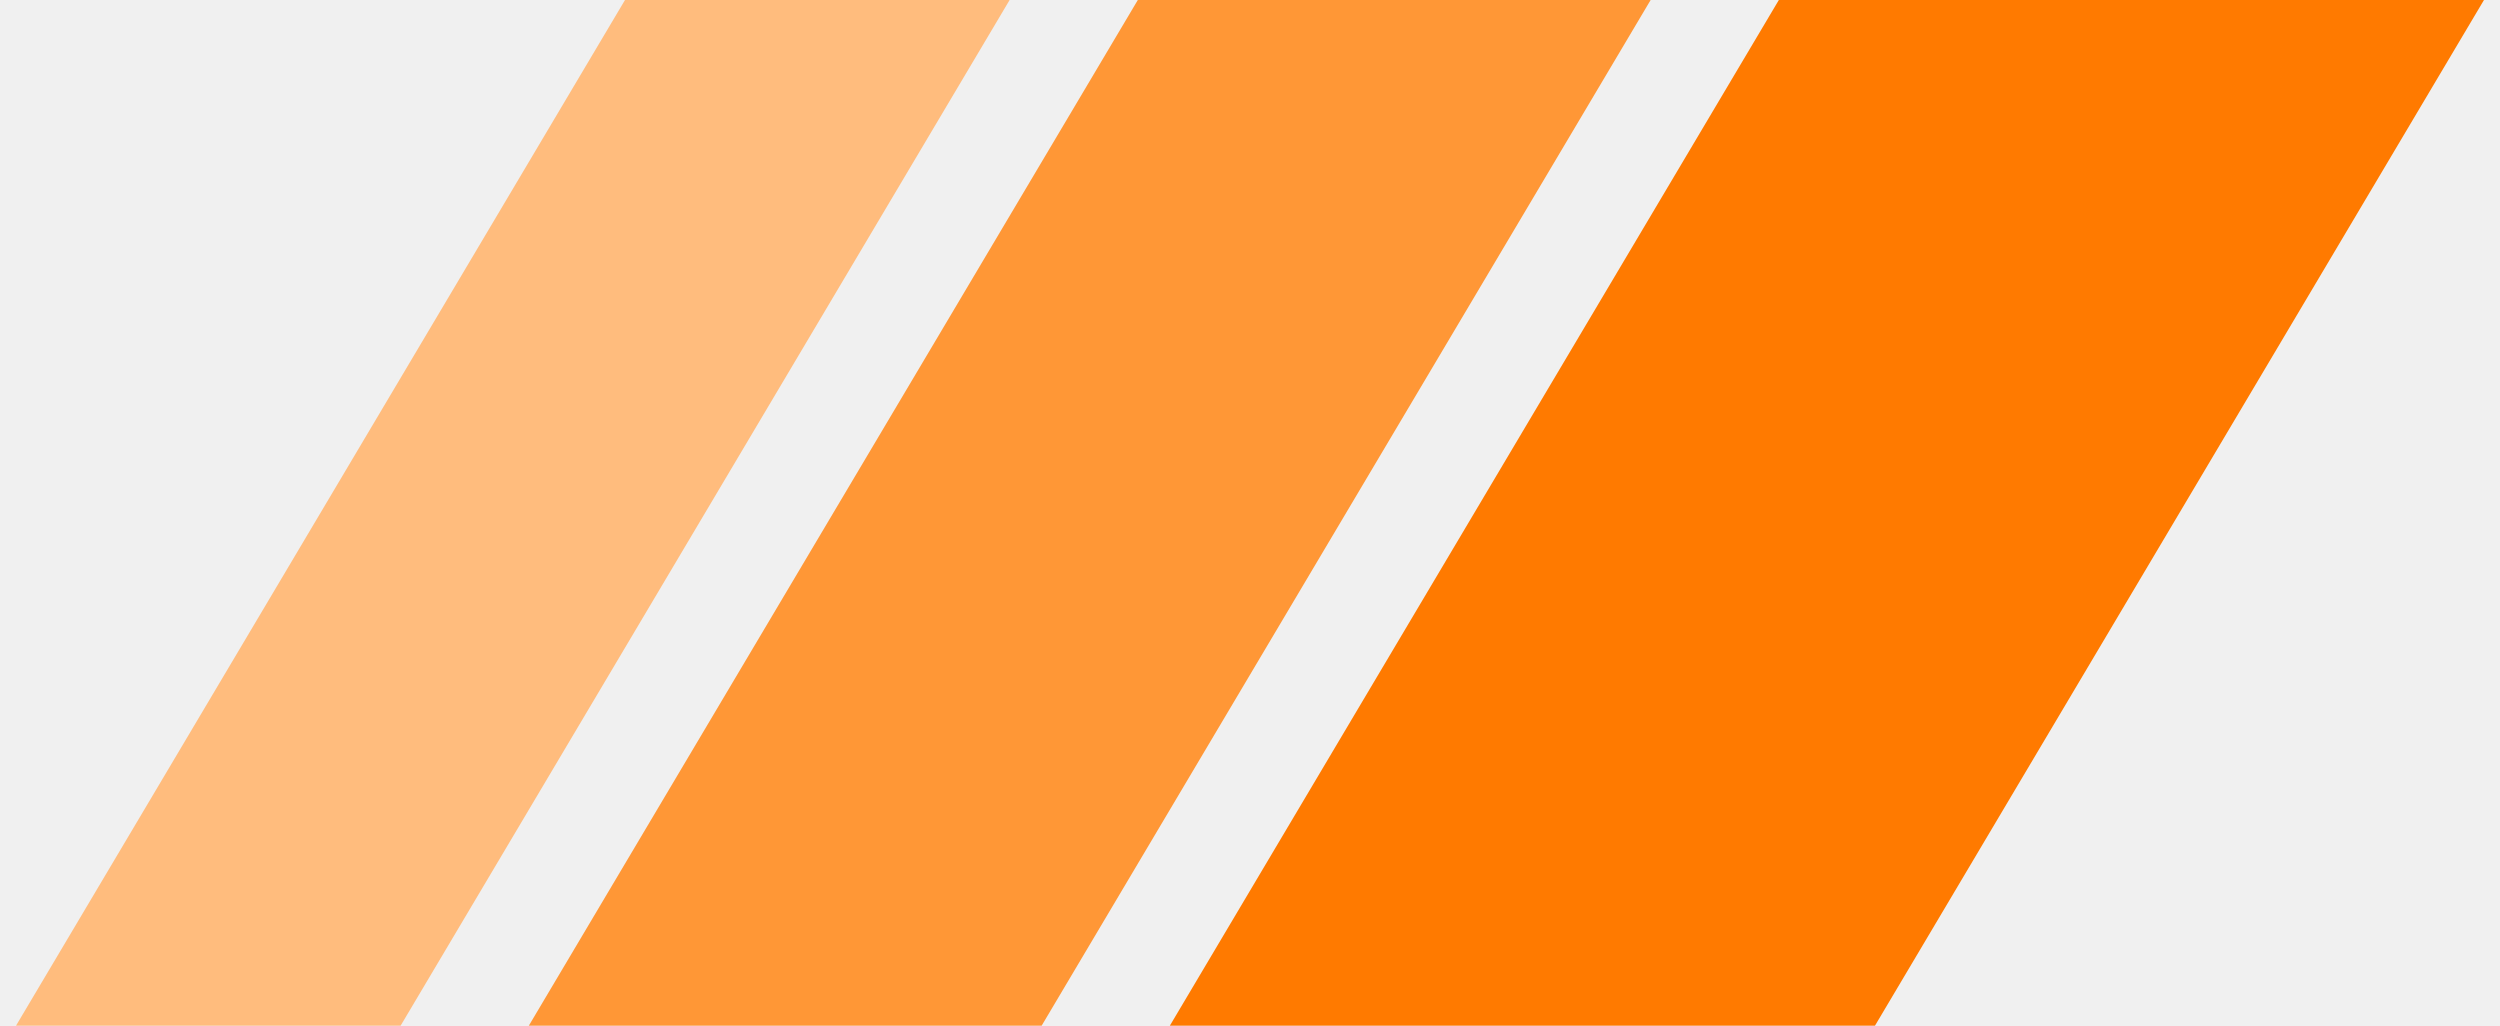
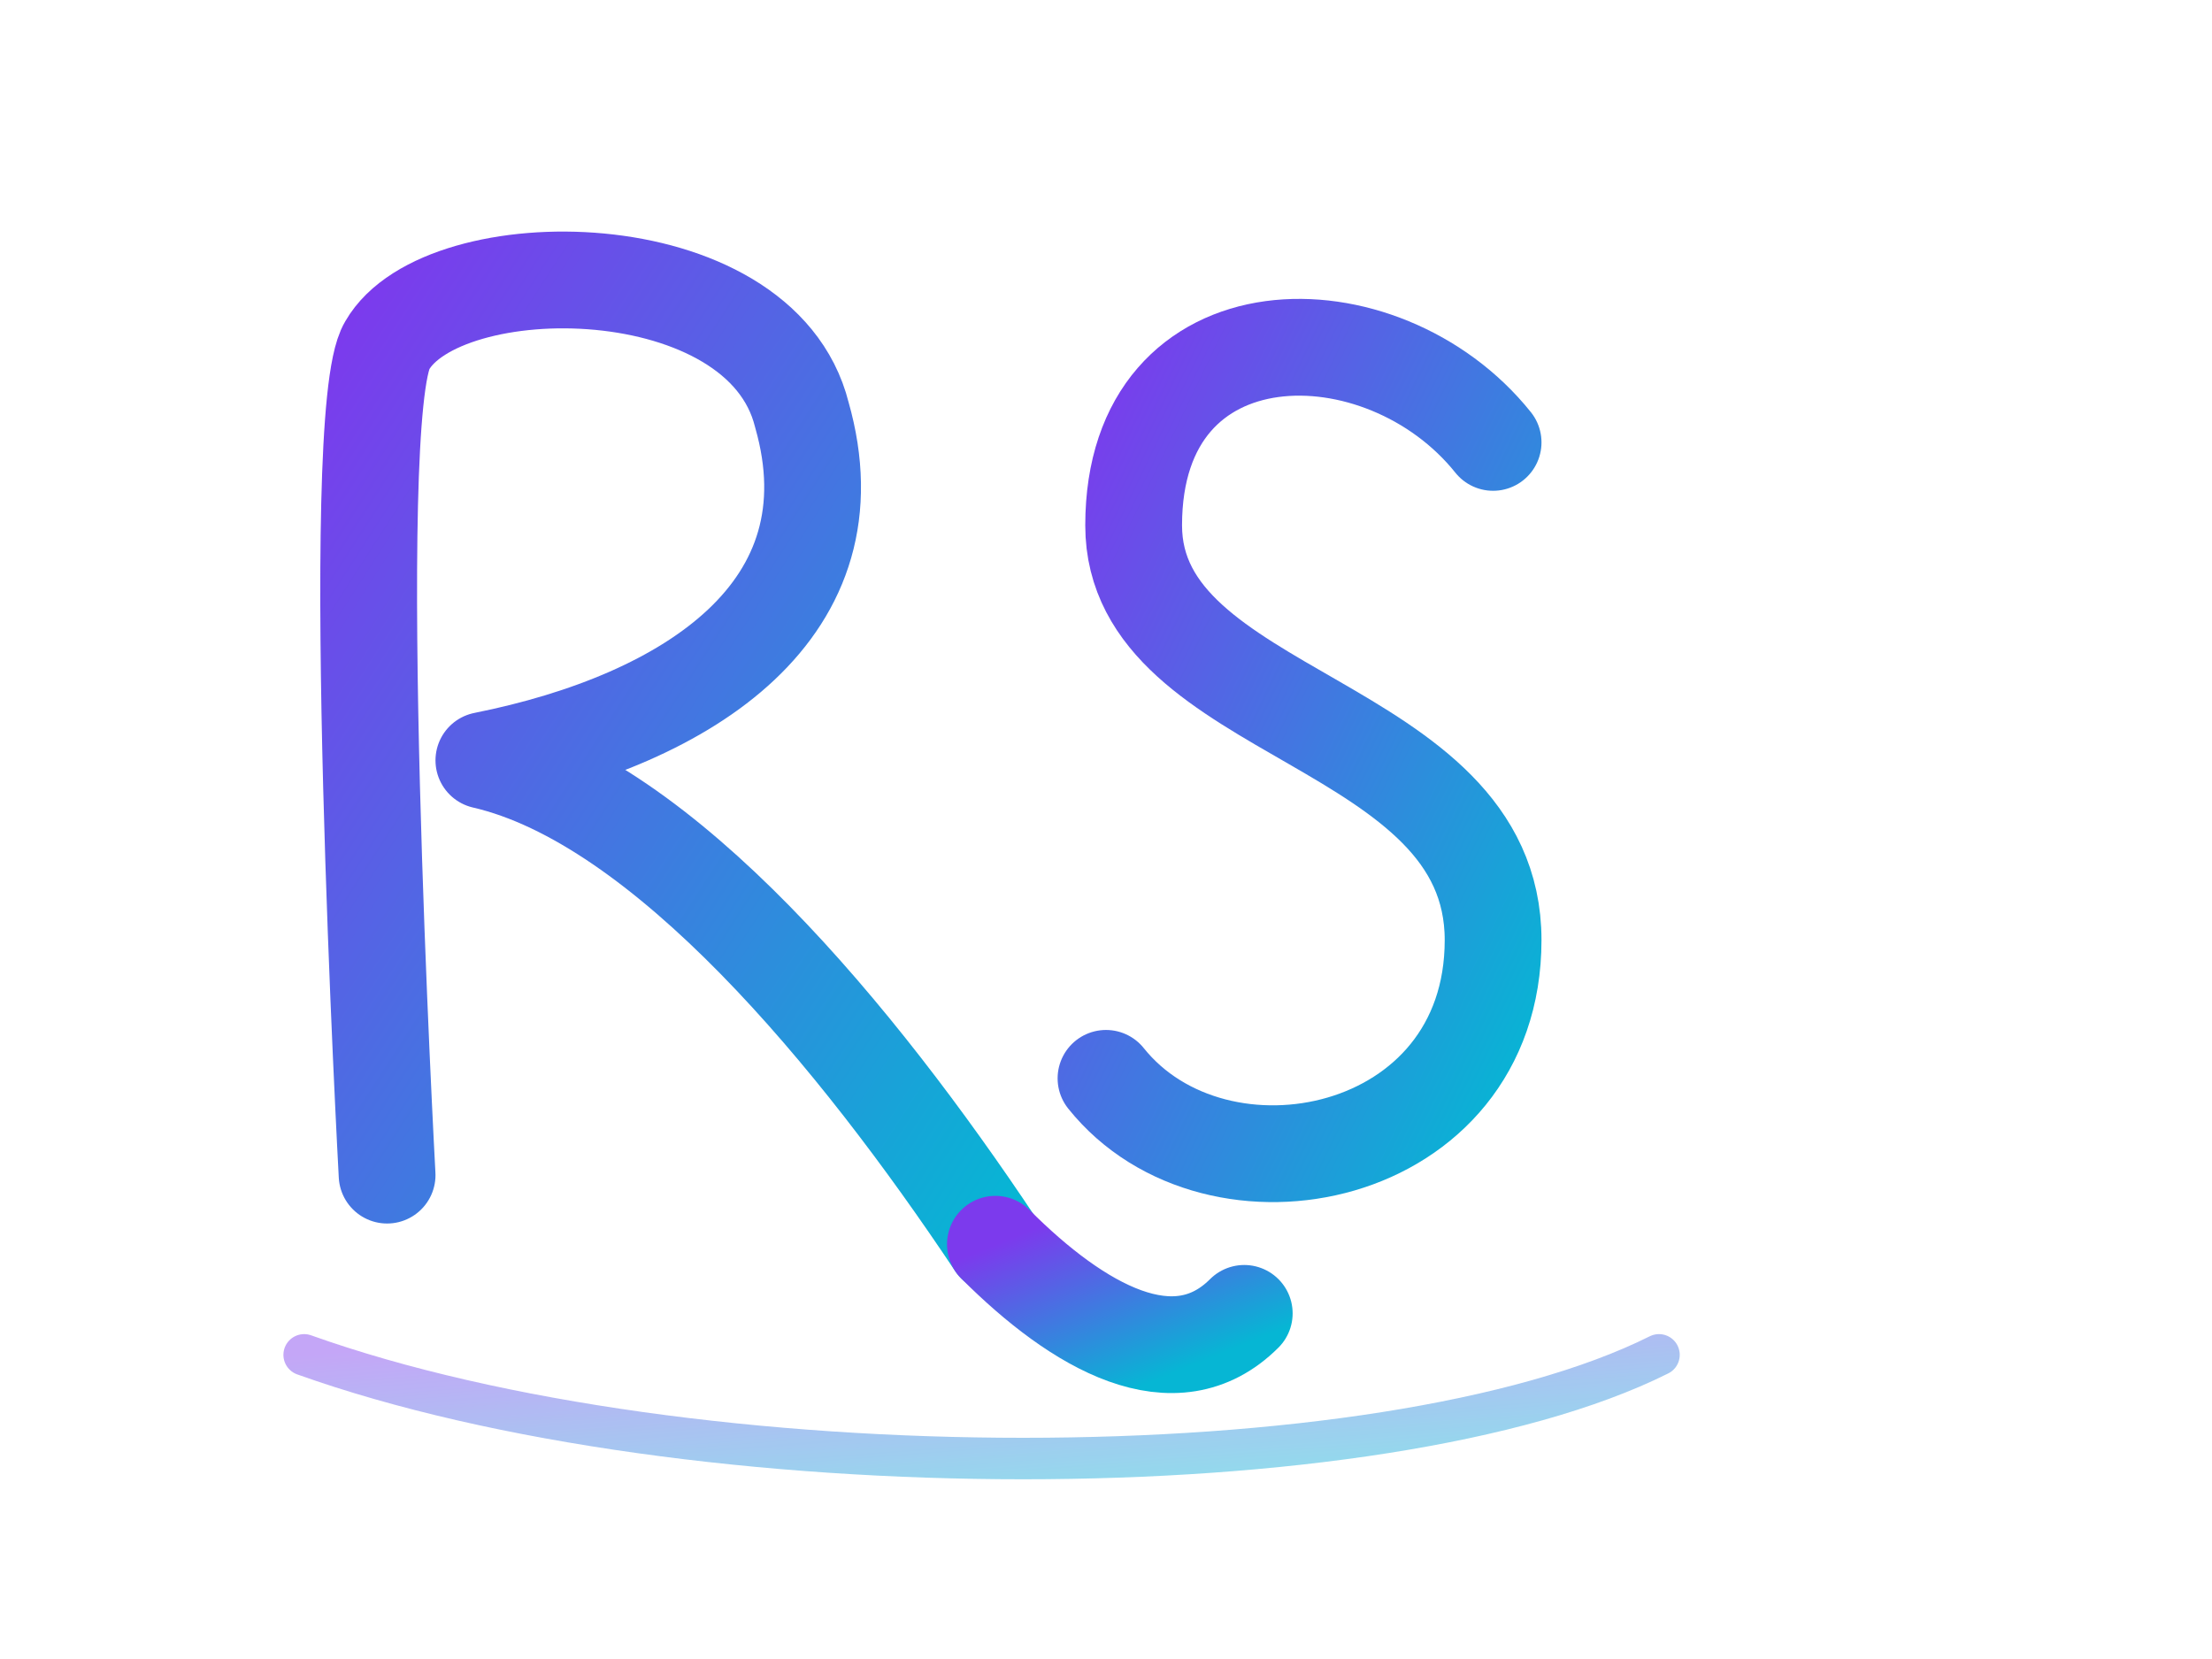
- <svg xmlns="http://www.w3.org/2000/svg" id="logo-38" width="78" height="32" viewBox="0 0 78 32" fill="none">
-   <path d="M55.5 0H77.5L58.5 32H36.5L55.5 0Z" class="ccustom" fill="#FF7A00" />
-   <path d="M35.5 0H51.5L32.5 32H16.5L35.5 0Z" class="ccompli1" fill="#FF9736" />
-   <path d="M19.5 0H31.5L12.5 32H0.5L19.5 0Z" class="ccompli2" fill="#FFBC7D" />
+ <svg xmlns="http://www.w3.org/2000/svg" viewBox="0 0 160 120" width="160" height="120">
+   <defs>
+     <linearGradient id="g1" x1="0%" y1="0%" x2="100%" y2="100%">
+       <stop offset="0%" style="stop-color:#7c3aed" />
+       <stop offset="100%" style="stop-color:#06b6d4" />
+     </linearGradient>
+   </defs>
+   <rect width="160" height="120" fill="white" />
+   <path d="M 28 85        C 28 85, 25 30, 28 25        C 32 18, 55 18, 58 30        C 62 44, 50 52, 35 55        C 48 58, 62 75, 72 90" fill="none" stroke="url(#g1)" stroke-width="7" stroke-linecap="round" stroke-linejoin="round" />
+   <path d="M 72 90        C 78 96, 85 100, 90 95" fill="none" stroke="url(#g1)" stroke-width="7" stroke-linecap="round" />
+   <path d="M 108 32        C 100 22, 82 22, 82 38        C 82 52, 108 52, 108 68        C 108 84, 88 88, 80 78" fill="none" stroke="url(#g1)" stroke-width="7" stroke-linecap="round" stroke-linejoin="round" />
+   <path d="M 22 98 C 50 108, 100 108, 120 98" fill="none" stroke="url(#g1)" stroke-width="3" stroke-linecap="round" opacity="0.45" />
</svg>
